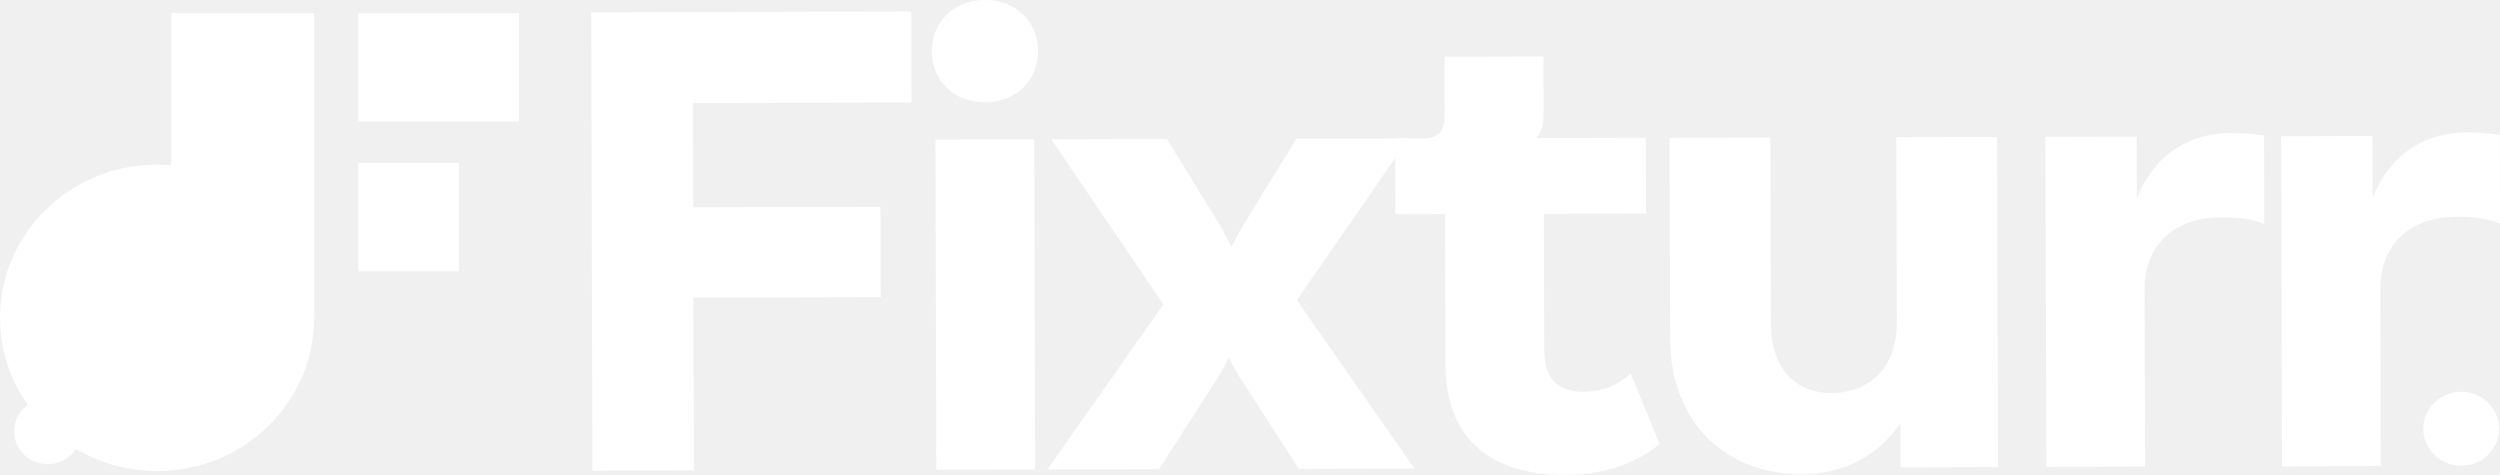
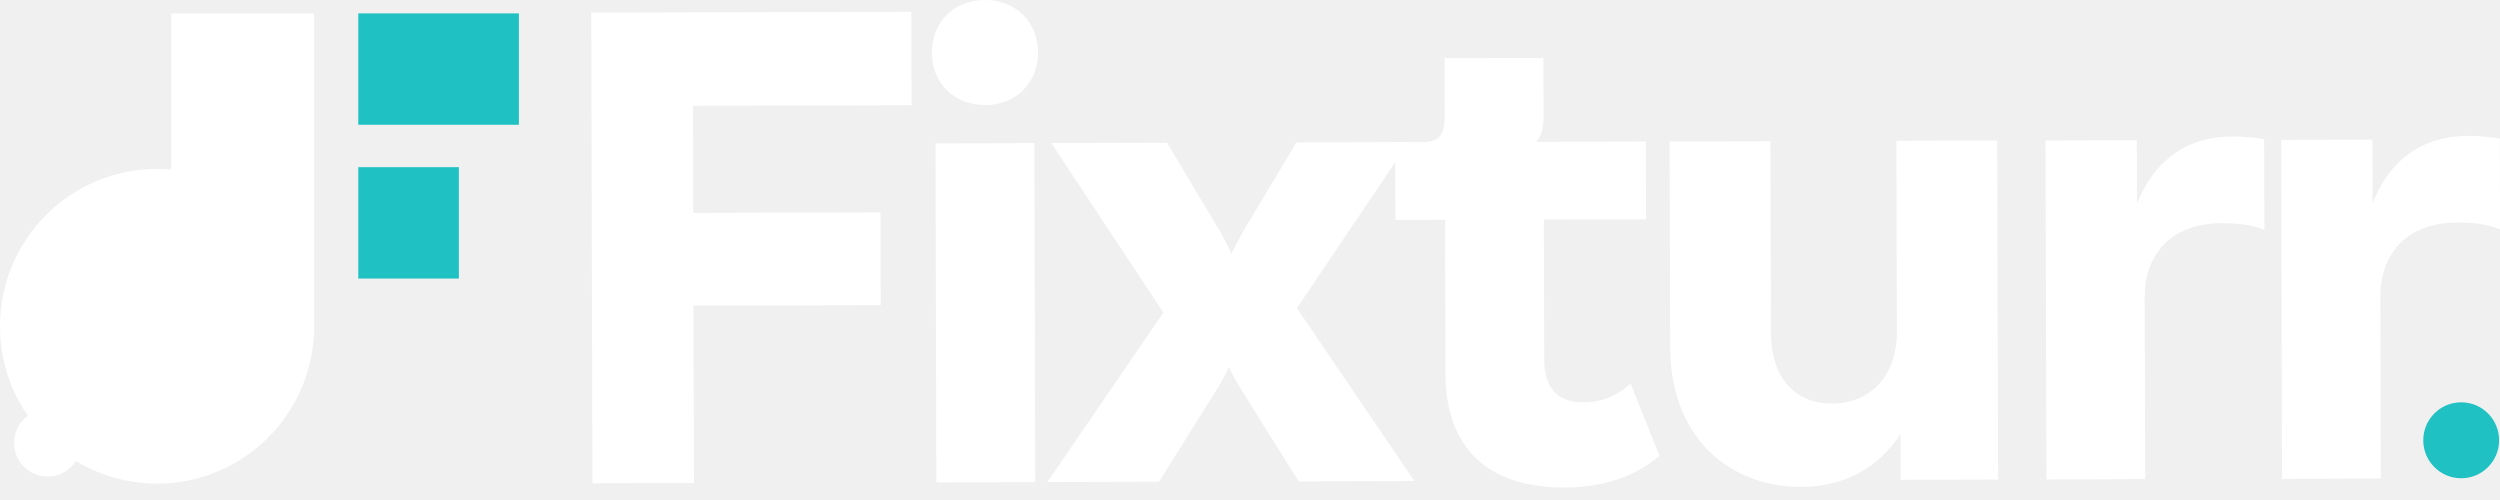
- <svg xmlns="http://www.w3.org/2000/svg" width="1511" height="287" viewBox="0 0 1511 287" fill="none">
-   <g clip-path="url(#clip0_9589_46640)">
-     <path d="M358.064 284.483L357.328 7.452L550.788 6.963L550.927 61.965L418.803 62.257L418.974 125.292L532.163 125.011L532.313 179.608L419.112 179.899L419.39 284.286L358.064 284.483Z" fill="white" />
-     <path d="M563.202 30.998C563.202 13.309 576.29 0.042 595.203 9.81205e-05C614.116 -0.042 627.344 13.163 627.397 30.831C627.45 48.499 614.308 61.787 595.395 61.829C576.482 61.87 563.255 48.687 563.202 30.998ZM565.932 283.941L565.399 84.387L625.082 84.242L625.615 283.785L565.932 283.941Z" fill="white" />
-     <path d="M635.382 84.21L705.348 84.034L737.595 136.549C739.665 140.566 742.15 144.572 744.22 149.379C746.673 144.561 749.137 140.534 751.185 136.518L783.56 83.836L851.478 83.669L783.816 181.407L854.934 283.212L784.958 283.389L749.329 228.064C746.875 224.188 744.663 220.172 742.705 216.036C740.768 220.178 738.581 224.205 736.155 228.095L700.495 283.597L633.057 283.764L703.151 183.977L635.382 84.21Z" fill="white" />
-     <path d="M873.64 220.121L873.405 129.376L843.356 129.459L843.238 83.676H859.239C869.906 83.676 873.224 79.628 873.192 67.985L873.106 34.251L932.843 34.105L932.928 67.402C932.928 75.83 931.734 79.888 928.448 83.468L994.713 83.301L994.841 129.085L933.099 129.241L933.312 211.152C933.312 228.414 941.206 236.822 956.844 236.78C967.959 236.78 976.589 233.523 985.646 225.875L1003.05 268.381C987.854 280.867 968.525 286.944 945.889 286.996C898.932 287.111 873.757 263.48 873.64 220.121Z" fill="white" />
-     <path d="M1009.42 204.131L1009.09 83.283L1070.01 83.127L1070.31 195.505C1070.39 223.204 1085.65 237.626 1107.06 237.574C1130.94 237.511 1146.53 221.008 1146.47 194.912L1146.14 82.93L1207.06 82.784L1207.58 282.327L1148.72 282.473L1148.65 255.575C1135.12 275.688 1114.16 286.572 1089.04 286.645C1045.45 286.749 1009.6 257.937 1009.42 204.131Z" fill="white" />
-     <path d="M1236.81 282.25L1236.28 82.696L1291.44 82.561L1291.53 119.906C1300.94 96.587 1319.42 80.48 1349.05 80.365C1355.53 80.341 1362.01 80.864 1368.4 81.926L1368.54 135.327C1360.71 132.132 1351.65 131.352 1342.61 131.373C1310.9 131.456 1296.14 151.143 1296.2 174.856L1296.49 282.031L1236.81 282.25Z" fill="white" />
-     <path d="M1379.26 281.896L1378.73 82.353L1433.88 82.207L1433.98 119.552C1443.38 96.244 1461.87 80.136 1491.5 80.011C1497.99 79.987 1504.46 80.51 1510.85 81.572L1510.99 134.973C1503.16 131.778 1494.1 130.998 1485.05 131.029C1453.36 131.102 1438.59 150.799 1438.66 174.502L1438.94 281.677L1379.26 281.896Z" fill="white" />
-     <path d="M1487.53 281.509C1500.19 281.509 1510.46 271.498 1510.46 259.148C1510.46 246.798 1500.19 236.787 1487.53 236.787C1474.87 236.787 1464.61 246.798 1464.61 259.148C1464.61 271.498 1474.87 281.509 1487.53 281.509Z" fill="white" />
-     <path d="M28.797 280.517C39.99 280.517 49.064 271.665 49.064 260.746C49.064 249.828 39.99 240.976 28.797 240.976C17.603 240.976 8.529 249.828 8.529 260.746C8.529 271.665 17.603 280.517 28.797 280.517Z" fill="white" />
-     <path d="M94.938 284.697C147.371 284.697 189.876 243.236 189.876 192.09C189.876 140.944 147.371 99.482 94.938 99.482C42.505 99.482 0 140.944 0 192.09C0 243.236 42.505 284.697 94.938 284.697Z" fill="white" />
-     <path d="M189.872 7.907H103.468V194.162H189.872V7.907Z" fill="white" />
-     <path d="M216.557 7.908V73.461H313.629V7.908H216.557Z" fill="white" />
-     <path d="M216.557 98.421V163.975H277.36V98.421H216.557Z" fill="white" />
-     <path d="M95.998 252.396C127.811 252.396 153.601 227.24 153.601 196.207C153.601 165.175 127.811 140.019 95.998 140.019C64.184 140.019 38.395 165.175 38.395 196.207C38.395 227.24 64.184 252.396 95.998 252.396Z" fill="white" />
+ <svg xmlns="http://www.w3.org/2000/svg" width="200" height="40" viewBox="0 0 200 40" fill="none">
+   <g clip-path="url(#clip0_6090_27426)">
+     <path d="M47.396 38.661L47.299 1.01L72.906 0.943L72.925 8.418L55.437 8.464L55.458 17.03L70.44 16.992L70.46 24.413L55.478 24.452L55.515 38.639L47.396 38.661Z" fill="white" />
+     <path d="M74.548 4.213C74.548 1.809 76.281 0.007 78.783 2.07885e-05C81.285 -0.007 83.038 1.79 83.043 4.191C83.049 6.593 81.311 8.397 78.808 8.404C76.304 8.411 74.555 6.614 74.548 4.213ZM74.909 38.593L74.84 11.47L82.747 11.449L82.816 38.569L74.909 38.593Z" fill="white" />
+     <path d="M84.101 11.441L93.363 11.417L97.631 18.554C97.905 19.099 98.233 19.643 98.507 20.298C98.833 19.642 99.158 19.096 99.429 18.549L103.714 11.39L112.704 11.366L103.749 24.649L113.156 38.485L103.893 38.509L99.189 30.991C98.864 30.465 98.572 29.919 98.313 29.357C98.057 29.92 97.767 30.467 97.445 30.996L92.725 38.537L83.79 38.561L93.071 25.004L84.101 11.441Z" fill="white" />
+     <path d="M115.639 29.916L115.607 17.585L111.629 17.595L111.614 11.373H113.732C115.144 11.373 115.583 10.822 115.579 9.24L115.566 4.657L123.473 4.636L123.485 9.161C123.485 10.306 123.326 10.858 122.891 11.346L131.663 11.322L131.679 17.544L123.507 17.565L123.536 28.697C123.536 31.043 124.58 32.187 126.643 32.181C128.114 32.181 129.258 31.737 130.455 30.698L132.758 36.472C130.746 38.169 128.187 38.993 125.191 39.002C118.986 39.017 115.653 35.81 115.639 29.916Z" fill="white" />
+     <path d="M133.612 27.74L133.57 11.317L141.632 11.296L141.673 26.568C141.681 30.334 143.703 32.292 146.535 32.285C149.695 32.277 151.76 30.034 151.751 26.487L151.712 11.264L159.775 11.243L159.846 38.362L152.055 38.383L152.045 34.726C150.254 37.459 147.479 38.94 144.156 38.949C138.38 38.97 133.63 35.057 133.612 27.74Z" fill="white" />
+     <path d="M163.713 38.358L163.643 11.239L170.944 11.219L170.956 16.295C172.202 13.127 174.647 10.938 178.571 10.921C179.429 10.918 180.285 10.989 181.131 11.133L181.151 18.39C180.114 17.956 178.916 17.85 177.717 17.854C173.522 17.864 171.566 20.541 171.575 23.763L171.613 38.328L163.713 38.358Z" fill="white" />
+     <path d="M182.564 38.31L182.493 11.19L189.795 11.172L189.807 16.246C191.053 13.078 193.498 10.889 197.42 10.872C198.279 10.869 199.136 10.94 199.982 11.084L200.001 18.341C198.965 17.907 197.766 17.801 196.568 17.804C192.373 17.816 190.417 20.491 190.426 23.714L190.464 38.279L182.564 38.31Z" fill="white" />
+     <path d="M196.895 38.261C198.571 38.261 199.929 36.901 199.929 35.222C199.929 33.544 198.571 32.184 196.895 32.184C195.219 32.184 193.861 33.544 193.861 35.222C193.861 36.901 195.219 38.261 196.895 38.261Z" fill="#1FC1C3" />
+     <path d="M3.812 38.122C5.294 38.122 6.495 36.919 6.495 35.435C6.495 33.951 5.294 32.748 3.812 32.748C2.331 32.748 1.13 33.951 1.13 35.435C1.13 36.919 2.331 38.122 3.812 38.122Z" fill="white" />
+     <path d="M12.566 38.688C19.506 38.688 25.133 33.053 25.133 26.102C25.133 19.151 19.506 13.517 12.566 13.517C5.626 13.517 0 19.151 0 26.102C0 33.053 5.626 38.688 12.566 38.688Z" fill="white" />
+     <path d="M25.133 1.072H13.696V26.385H25.133V1.072Z" fill="white" />
+     <path d="M28.662 1.072V9.98H41.511V1.072H28.662Z" fill="#1FC1C3" />
+     <path d="M28.662 13.374V22.283H36.71V13.374H28.662Z" fill="#1FC1C3" />
+     <path d="M12.707 34.304C16.918 34.304 20.332 30.885 20.332 26.668C20.332 22.45 16.918 19.031 12.707 19.031C8.497 19.031 5.083 22.45 5.083 26.668C5.083 30.885 8.497 34.304 12.707 34.304Z" fill="white" />
  </g>
  <defs>
-     <clipPath id="clip0_9589_46640">
-       <rect width="1511" height="287" fill="white" />
+     <clipPath id="clip0_6090_27426">
+       <rect width="200" height="39.004" fill="white" />
    </clipPath>
  </defs>
</svg>
